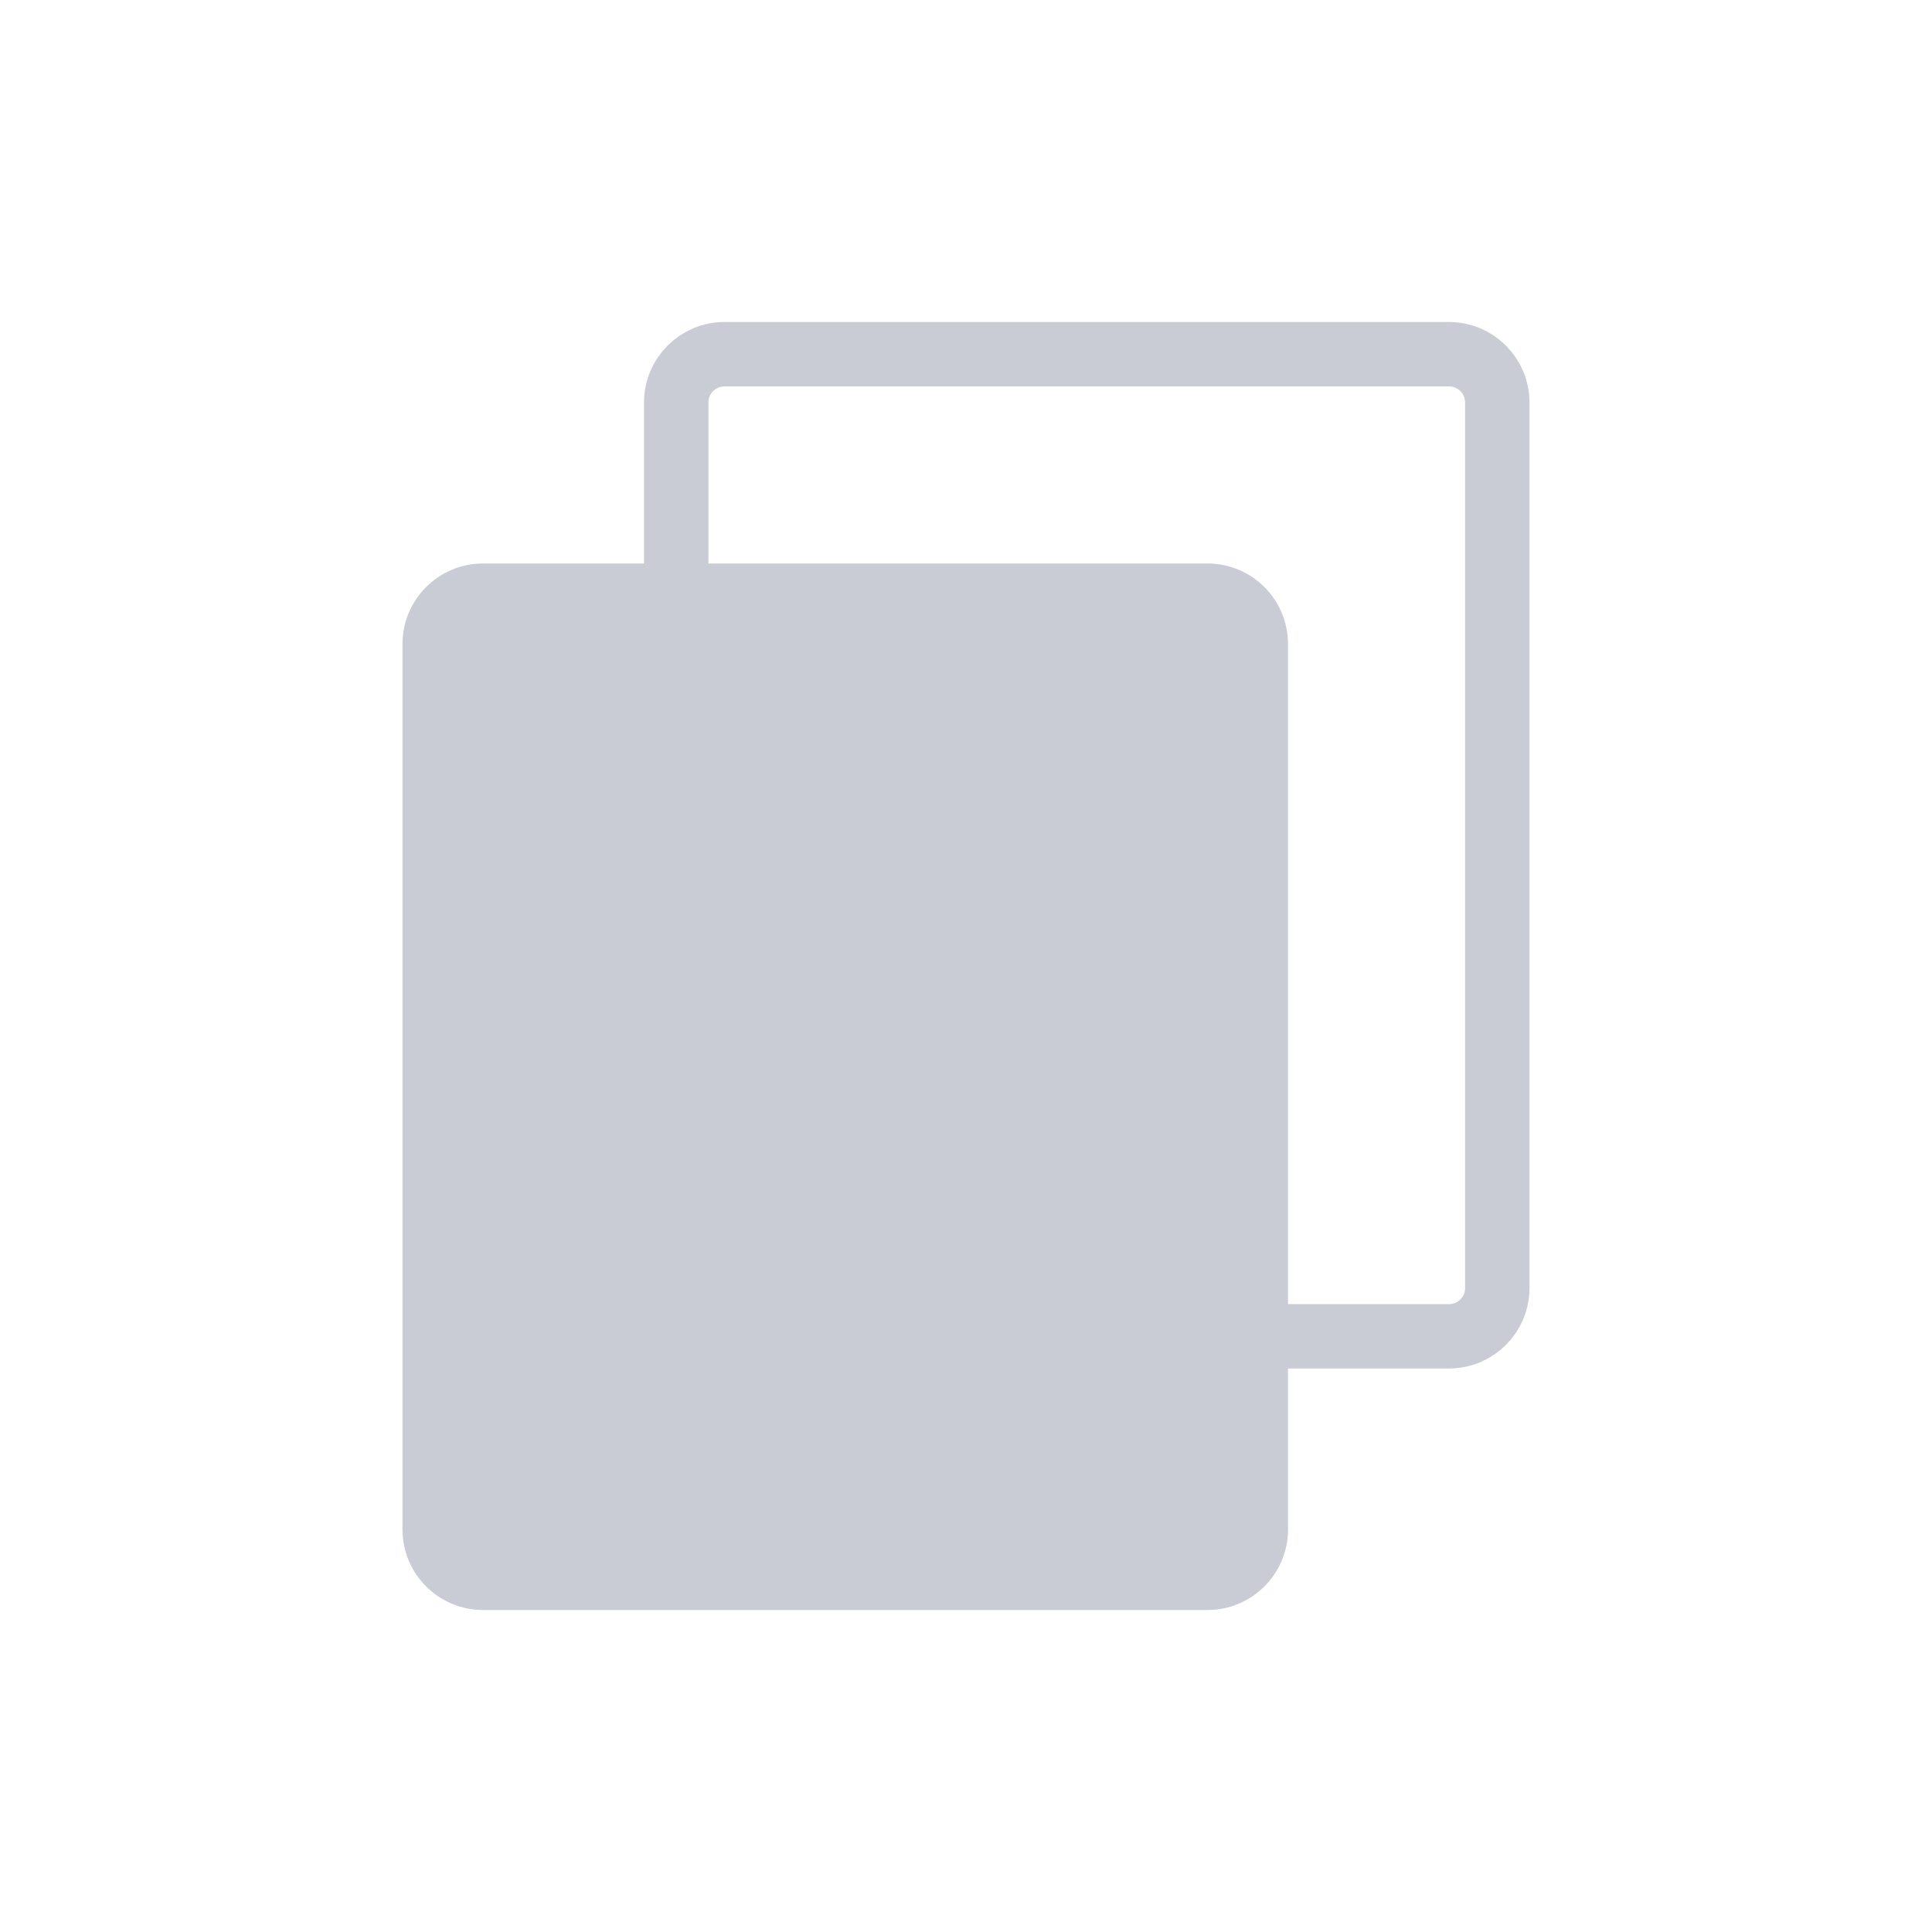
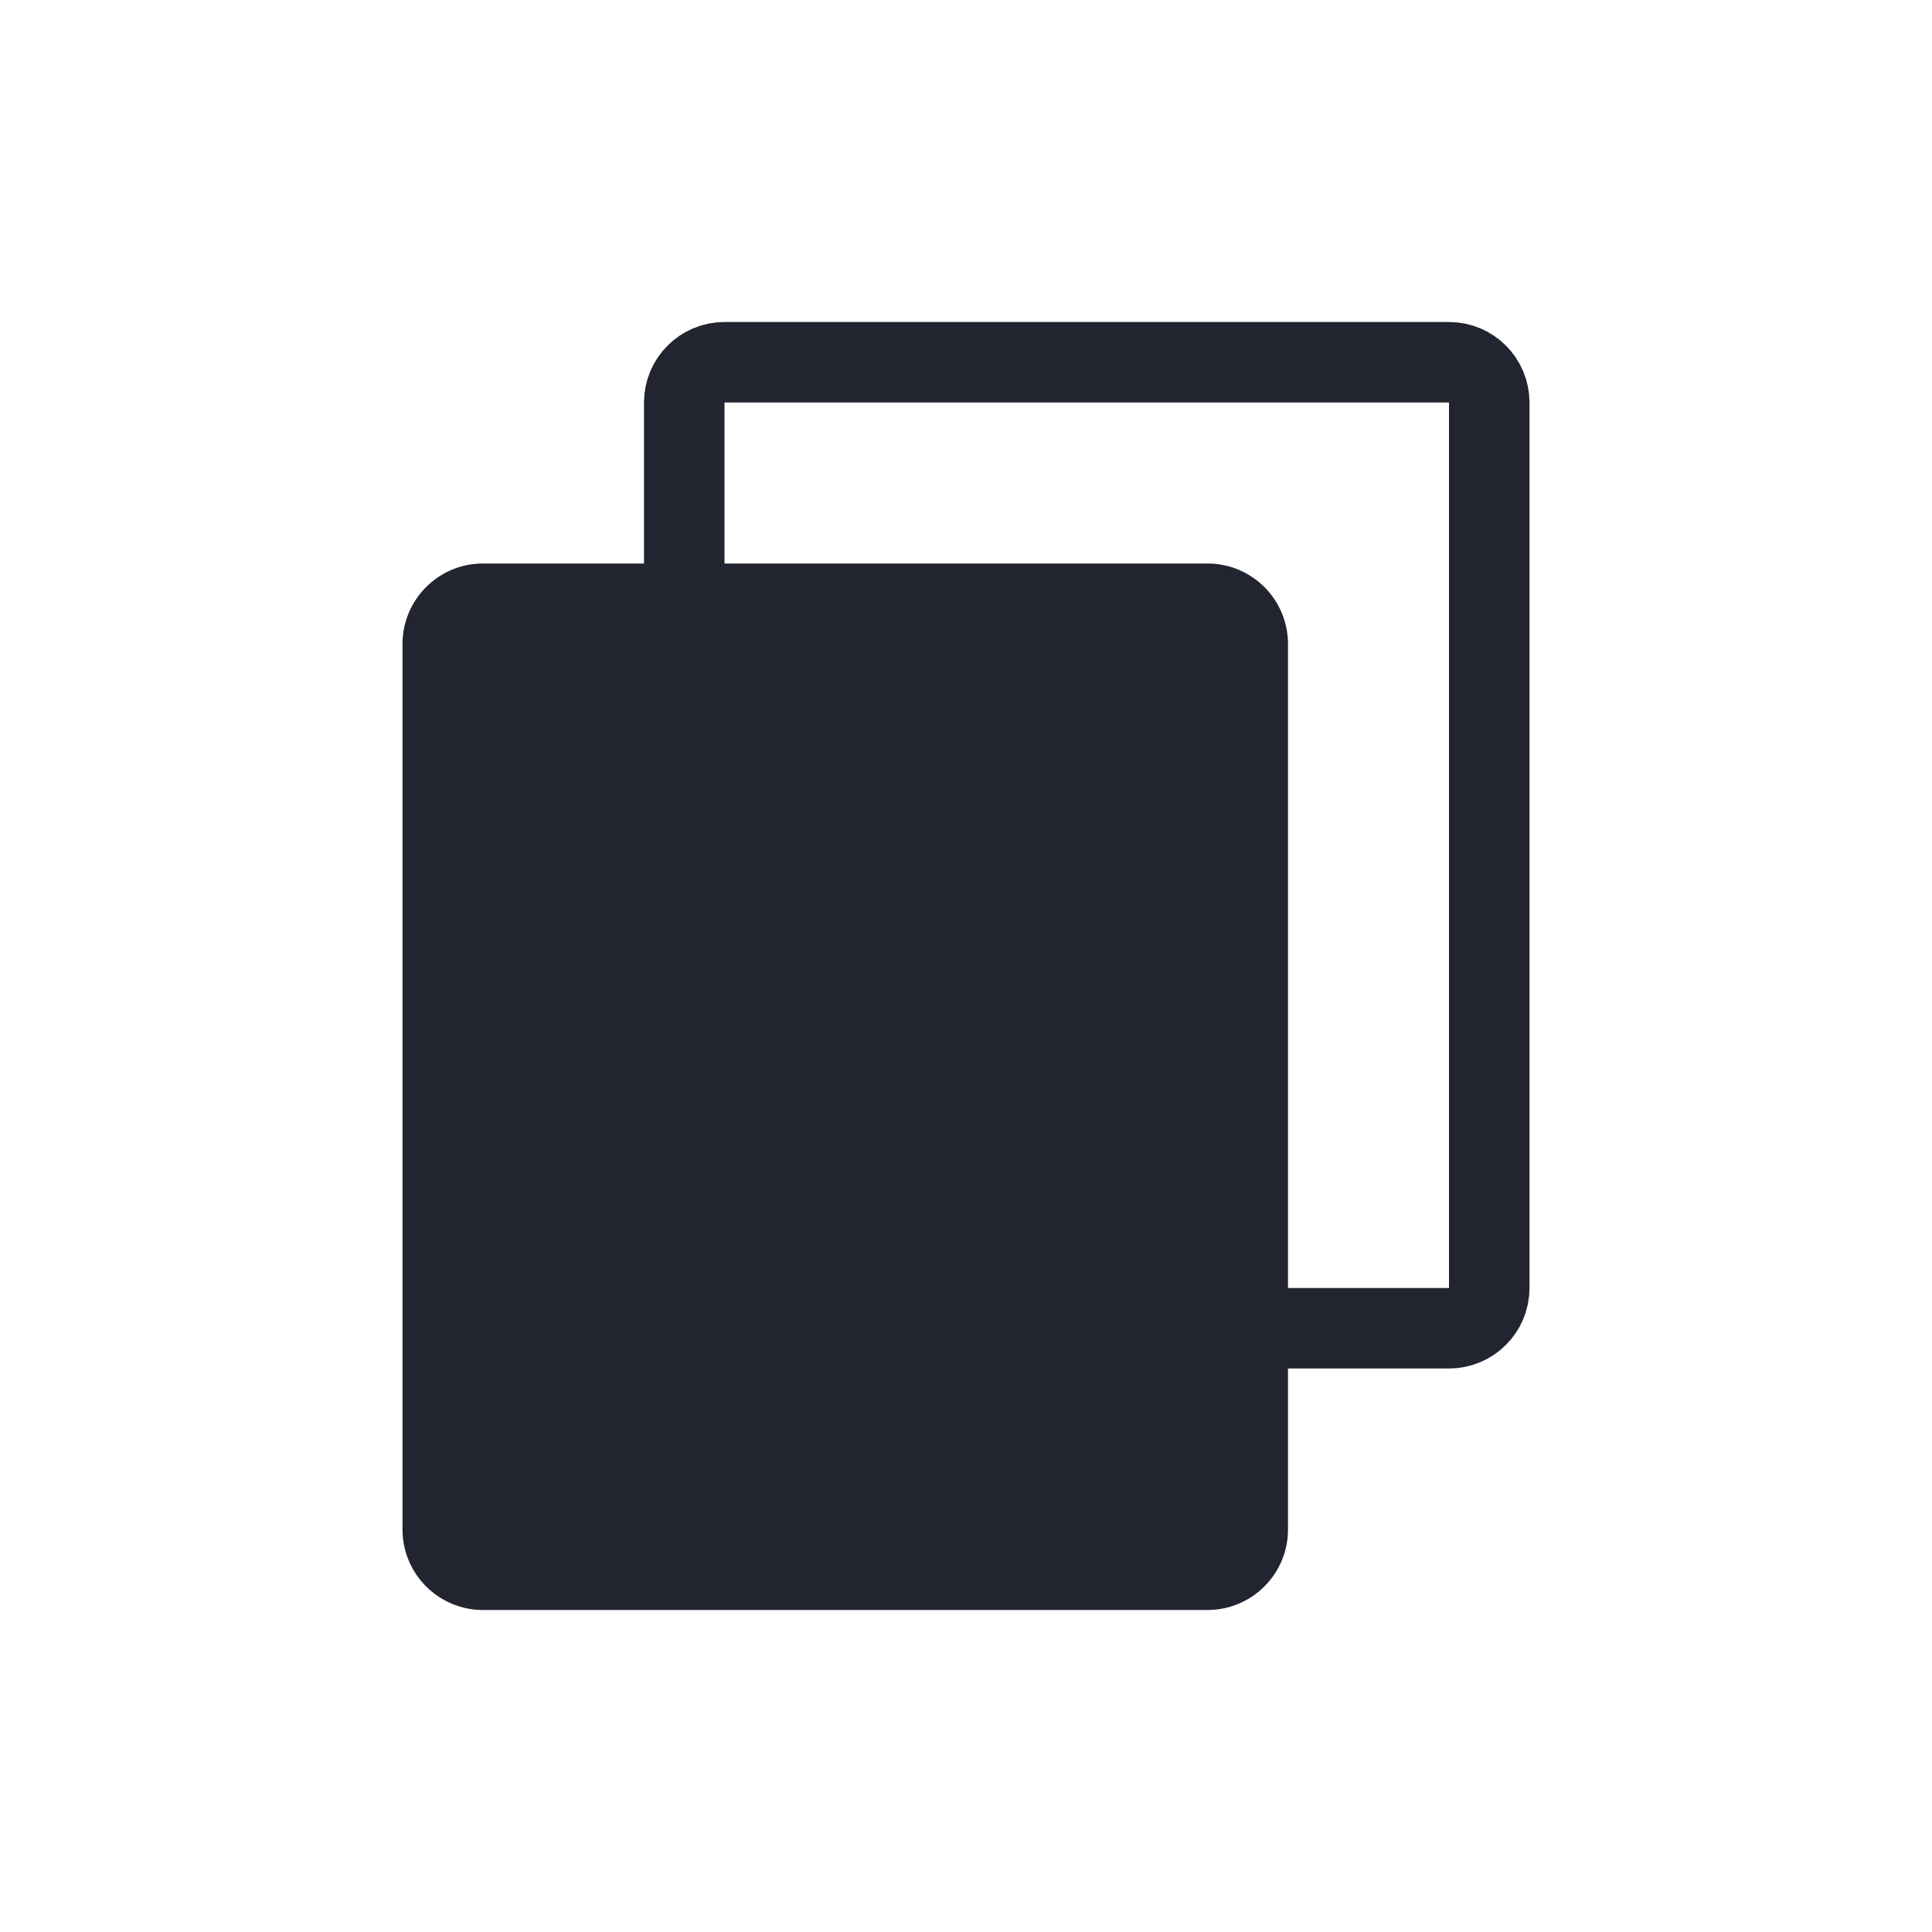
- <svg xmlns="http://www.w3.org/2000/svg" width="30" height="30" viewBox="0 0 30 30" fill="none">
-   <path d="M10.5 6.25C10.5 5.836 10.836 5.5 11.25 5.5H22.5C22.914 5.5 23.25 5.836 23.25 6.25V20C23.25 20.414 22.914 20.75 22.5 20.75H11.25C10.836 20.75 10.5 20.414 10.5 20V6.25Z" stroke="#C9CCD4" />
-   <path d="M6.25 10C6.25 9.31 6.81 8.75 7.5 8.75H18.75C19.44 8.75 20 9.31 20 10V23.75C20 24.44 19.44 25 18.75 25H7.5C6.81 25 6.25 24.44 6.25 23.75V10Z" fill="#C9CCD4" />
+ <svg xmlns="http://www.w3.org/2000/svg" width="24" height="24" viewBox="0 0 24 24" fill="none">
+   <path d="M8.5 5C8.5 4.724 8.724 4.5 9 4.5H18C18.276 4.5 18.5 4.724 18.5 5V16C18.5 16.276 18.276 16.5 18 16.5H9C8.724 16.5 8.5 16.276 8.5 16V5Z" stroke="#222530" />
+   <path d="M5 8C5 7.448 5.448 7 6 7H15C15.552 7 16 7.448 16 8V19C16 19.552 15.552 20 15 20H6C5.448 20 5 19.552 5 19V8Z" fill="#222530" />
</svg>
